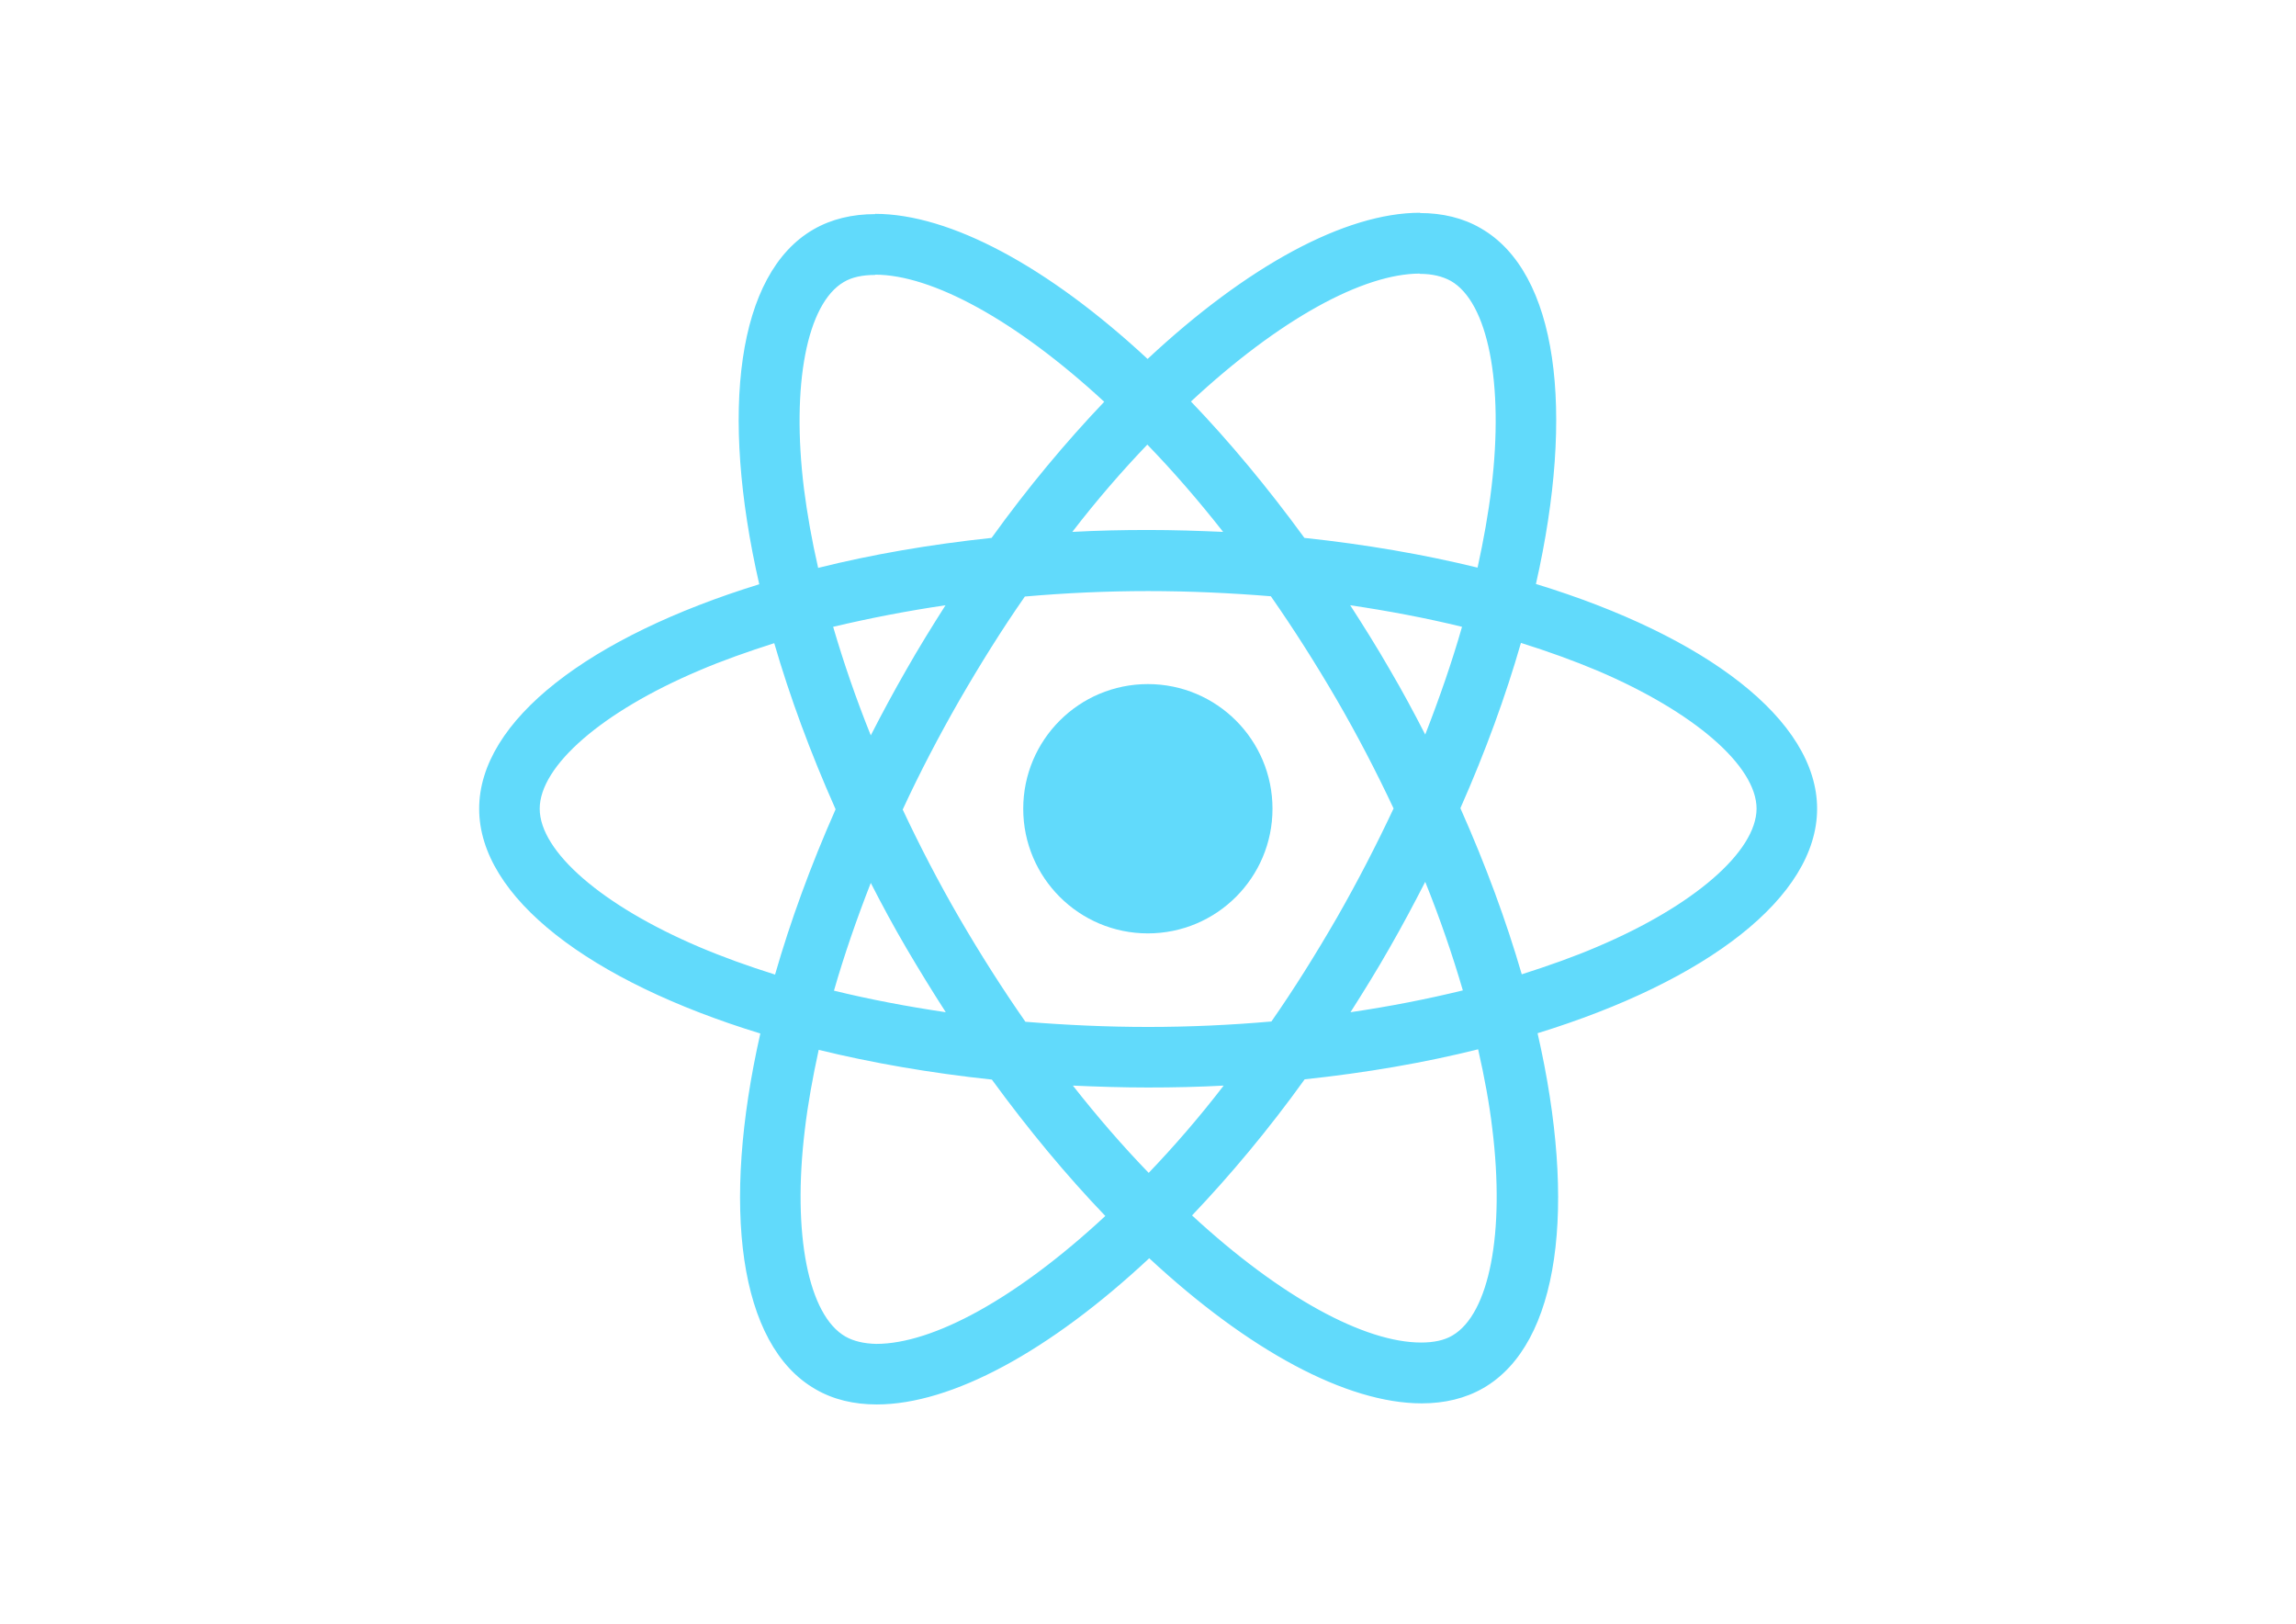
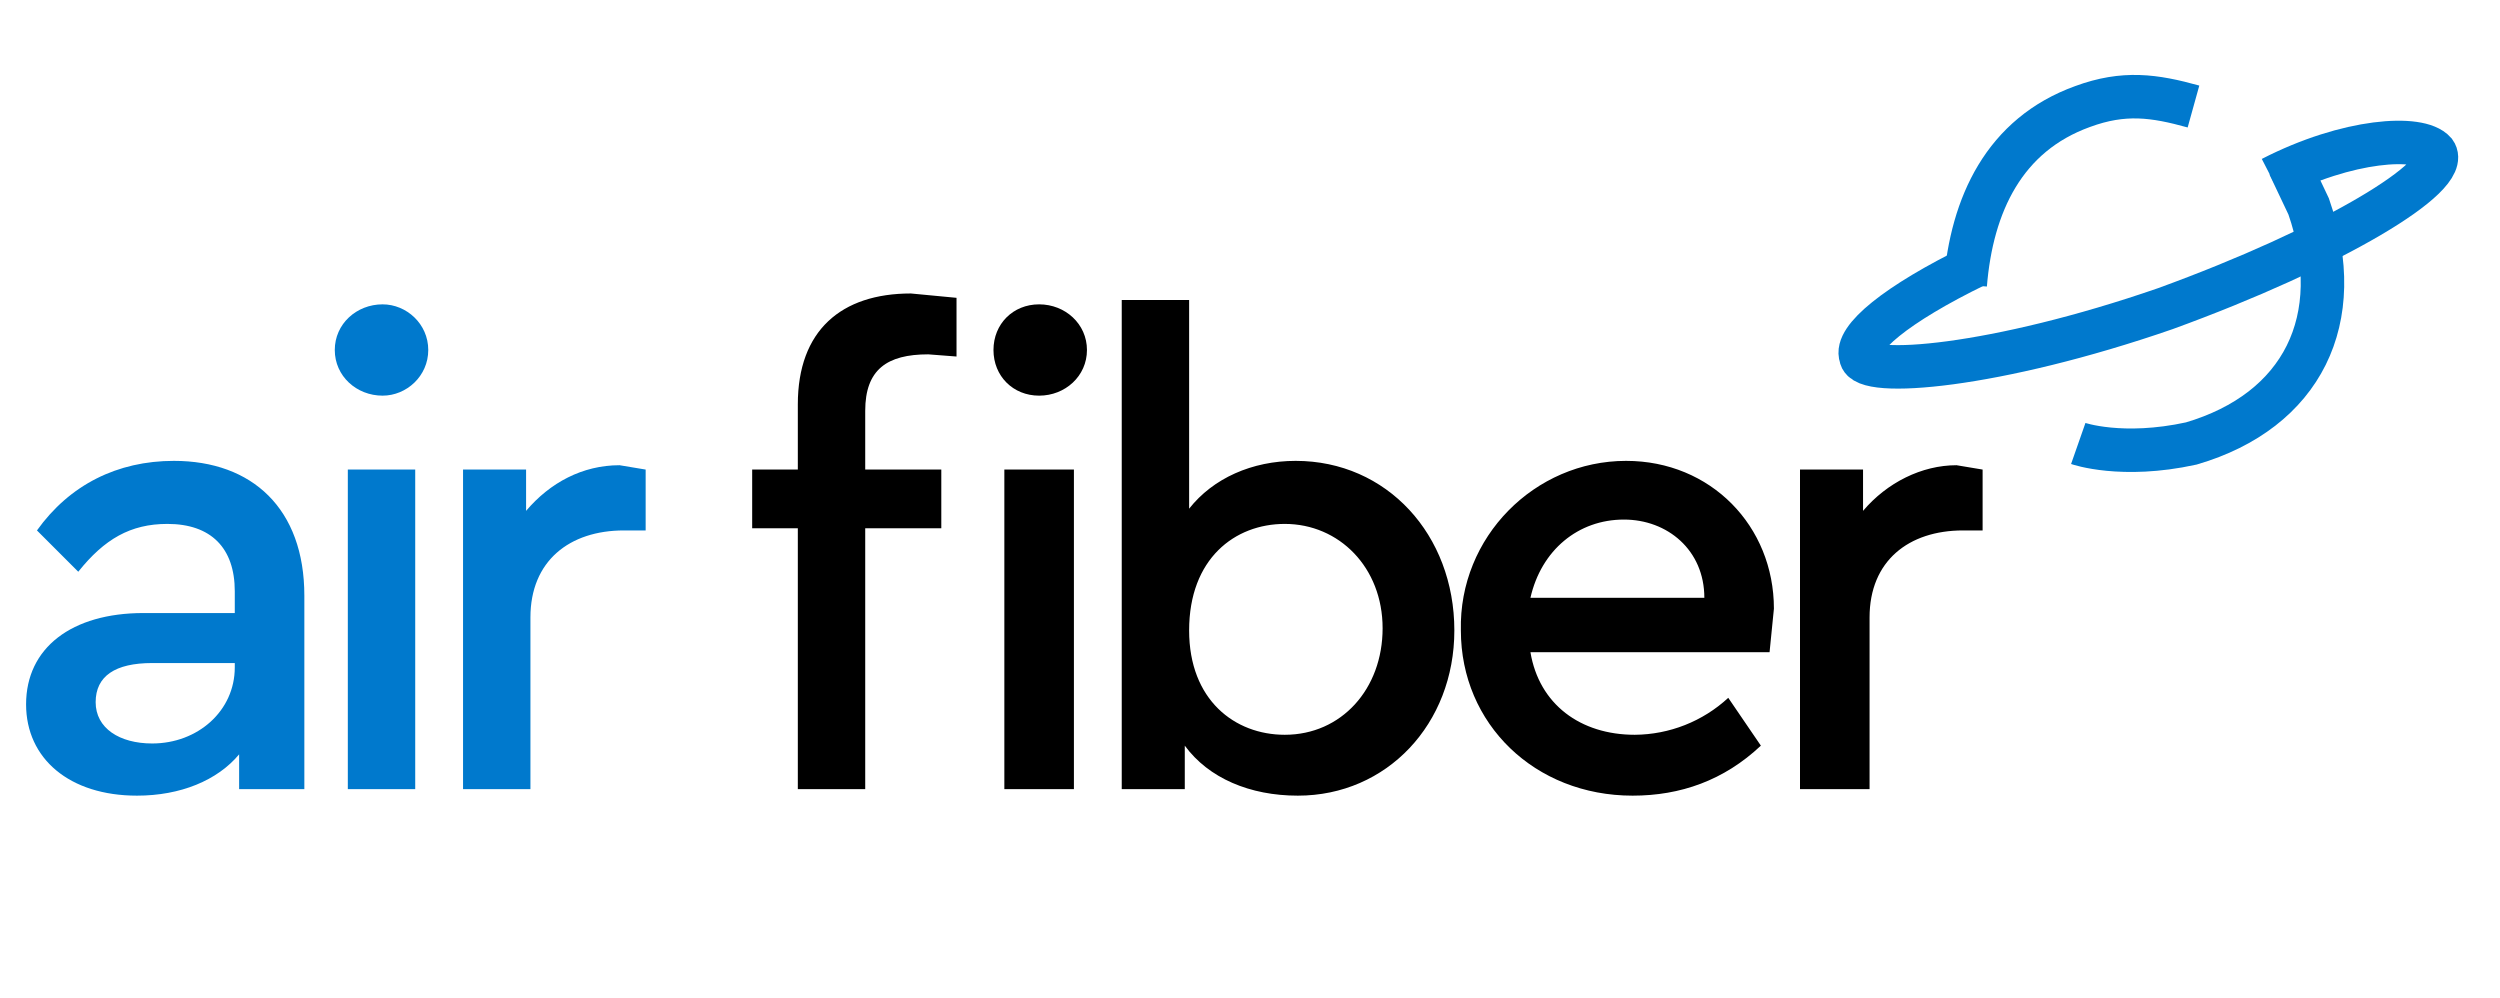
- <svg xmlns="http://www.w3.org/2000/svg" viewBox="0 0 841.9 595.3">
-   <g fill="#61DAFB">
-     <path d="M666.3 296.5c0-32.5-40.7-63.3-103.1-82.4 14.4-63.6 8-114.2-20.2-130.4-6.5-3.8-14.1-5.6-22.4-5.6v22.3c4.6 0 8.3.9 11.4 2.6 13.6 7.8 19.5 37.5 14.9 75.7-1.1 9.4-2.9 19.3-5.1 29.4-19.6-4.8-41-8.5-63.5-10.9-13.5-18.5-27.5-35.3-41.6-50 32.6-30.3 63.2-46.9 84-46.9V78c-27.5 0-63.5 19.6-99.9 53.6-36.4-33.8-72.4-53.2-99.9-53.2v22.3c20.7 0 51.4 16.5 84 46.6-14 14.7-28 31.4-41.3 49.9-22.6 2.4-44 6.1-63.6 11-2.3-10-4-19.7-5.2-29-4.7-38.2 1.1-67.9 14.6-75.8 3-1.8 6.9-2.6 11.5-2.6V78.5c-8.4 0-16 1.8-22.6 5.6-28.1 16.2-34.4 66.7-19.9 130.1-62.2 19.2-102.7 49.9-102.7 82.3 0 32.5 40.7 63.3 103.1 82.4-14.4 63.6-8 114.2 20.2 130.4 6.5 3.8 14.1 5.6 22.5 5.6 27.5 0 63.5-19.6 99.9-53.6 36.4 33.8 72.4 53.2 99.9 53.2 8.4 0 16-1.8 22.6-5.6 28.1-16.2 34.4-66.7 19.9-130.1 62-19.1 102.5-49.9 102.5-82.3zm-130.2-66.7c-3.7 12.9-8.3 26.2-13.5 39.5-4.1-8-8.4-16-13.1-24-4.6-8-9.5-15.8-14.4-23.4 14.2 2.1 27.9 4.7 41 7.9zm-45.8 106.5c-7.8 13.5-15.8 26.3-24.1 38.2-14.9 1.3-30 2-45.2 2-15.1 0-30.2-.7-45-1.9-8.3-11.9-16.4-24.6-24.2-38-7.6-13.1-14.5-26.4-20.8-39.8 6.2-13.4 13.2-26.8 20.7-39.9 7.8-13.5 15.8-26.3 24.1-38.2 14.9-1.3 30-2 45.2-2 15.1 0 30.2.7 45 1.9 8.3 11.9 16.4 24.6 24.2 38 7.6 13.1 14.5 26.4 20.8 39.8-6.3 13.4-13.2 26.8-20.7 39.9zm32.3-13c5.4 13.4 10 26.8 13.8 39.8-13.1 3.2-26.9 5.9-41.2 8 4.9-7.7 9.8-15.6 14.4-23.7 4.6-8 8.9-16.1 13-24.1zM421.2 430c-9.3-9.6-18.6-20.3-27.8-32 9 .4 18.2.7 27.5.7 9.4 0 18.7-.2 27.8-.7-9 11.7-18.3 22.4-27.5 32zm-74.4-58.9c-14.2-2.1-27.9-4.7-41-7.9 3.7-12.9 8.3-26.2 13.5-39.5 4.1 8 8.4 16 13.1 24 4.7 8 9.5 15.8 14.4 23.4zM420.7 163c9.3 9.6 18.6 20.3 27.8 32-9-.4-18.2-.7-27.5-.7-9.4 0-18.7.2-27.8.7 9-11.7 18.3-22.4 27.5-32zm-74 58.9c-4.9 7.7-9.8 15.6-14.4 23.7-4.6 8-8.9 16-13 24-5.4-13.4-10-26.8-13.8-39.8 13.1-3.1 26.9-5.8 41.2-7.9zm-90.5 125.2c-35.4-15.1-58.3-34.9-58.3-50.6 0-15.7 22.9-35.6 58.3-50.6 8.6-3.7 18-7 27.7-10.1 5.7 19.6 13.2 40 22.5 60.9-9.2 20.8-16.6 41.1-22.2 60.6-9.9-3.1-19.3-6.5-28-10.2zM310 490c-13.6-7.8-19.5-37.5-14.9-75.7 1.1-9.4 2.9-19.3 5.1-29.4 19.6 4.8 41 8.5 63.5 10.9 13.5 18.5 27.5 35.3 41.6 50-32.6 30.3-63.2 46.9-84 46.9-4.5-.1-8.3-1-11.3-2.7zm237.2-76.2c4.7 38.2-1.1 67.9-14.6 75.8-3 1.8-6.9 2.6-11.5 2.6-20.7 0-51.4-16.5-84-46.6 14-14.7 28-31.4 41.3-49.9 22.6-2.4 44-6.1 63.6-11 2.3 10.1 4.1 19.8 5.2 29.1zm38.5-66.7c-8.6 3.7-18 7-27.7 10.1-5.7-19.6-13.2-40-22.5-60.9 9.2-20.8 16.6-41.1 22.2-60.6 9.9 3.1 19.3 6.5 28.1 10.2 35.4 15.1 58.3 34.9 58.3 50.6-.1 15.7-23 35.6-58.4 50.6zM320.8 78.4z" />
-     <circle cx="420.9" cy="296.5" r="45.7" />
-     <path d="M520.5 78.1z" />
-   </g>
+ <svg xmlns="http://www.w3.org/2000/svg" width="1150" height="459" fill="none">
+   <path d="M140 274c0-40-24-62-60-62-26 0-48 11-63 32l19 19c12-15 24-22 41-22 20 0 31 11 31 31v10H66c-33 0-54 16-54 42 0 25 20 42 51 42 20 0 37-7 47-19v16h30v-89zm-32 33c0 20-17 35-38 35-15 0-26-7-26-19s9-18 26-18h38v2zm52 56h31V216h-31v147zm-6-202c0 12 10 21 22 21 11 0 21-9 21-21s-10-21-21-21c-12 0-22 9-22 21zm143 55l-12-2c-17 0-32 8-43 21v-19h-29v147h31v-79c0-26 18-40 43-40h10v-28z" fill="#0079CD" />
+   <path d="M398 189c0-19 10-26 29-26l13 1v-27l-21-2c-32 0-52 17-52 51v30h-21v27h21v120h31V243h35v-27h-35v-27zm64 174h32V216h-32v147zm-5-202c0 12 9 21 21 21s22-9 22-21-10-21-22-21-21 9-21 21zm212 129c0-44-31-78-73-78-20 0-38 8-49 22v-96h-31v225h29v-20c11 15 30 23 52 23 41 0 72-33 72-76zm-33-1c0 28-19 49-45 49-23 0-44-16-44-48 0-33 21-49 44-49 25 0 45 20 45 48zm178 11l2-20c0-38-29-68-68-68-42 0-77 35-76 78 0 43 34 76 79 76 22 0 42-7 59-23l-15-22a64 64 0 01-43 17c-25 0-44-14-48-38h110zm-110-25c5-22 22-36 43-36 20 0 37 14 37 36h-80zm208-59l-12-2c-16 0-32 8-43 21v-19h-29v147h32v-79c0-26 18-40 43-40h9v-28z" fill="#000" />
+   <path d="M909 122c-37 18-56 34-53 42 1 10 62 5 140-22 77-28 132-61 124-72-7-8-40-6-75 12" stroke="#0079CD" stroke-width="20" />
+   <path d="M1009 49c-18-5-32-7-51 0-36 13-51 45-54 82M1053 76l9 19c18 52-3 94-54 109-32 7-52 0-52 0" stroke="#0079CD" stroke-width="20" />
</svg>
